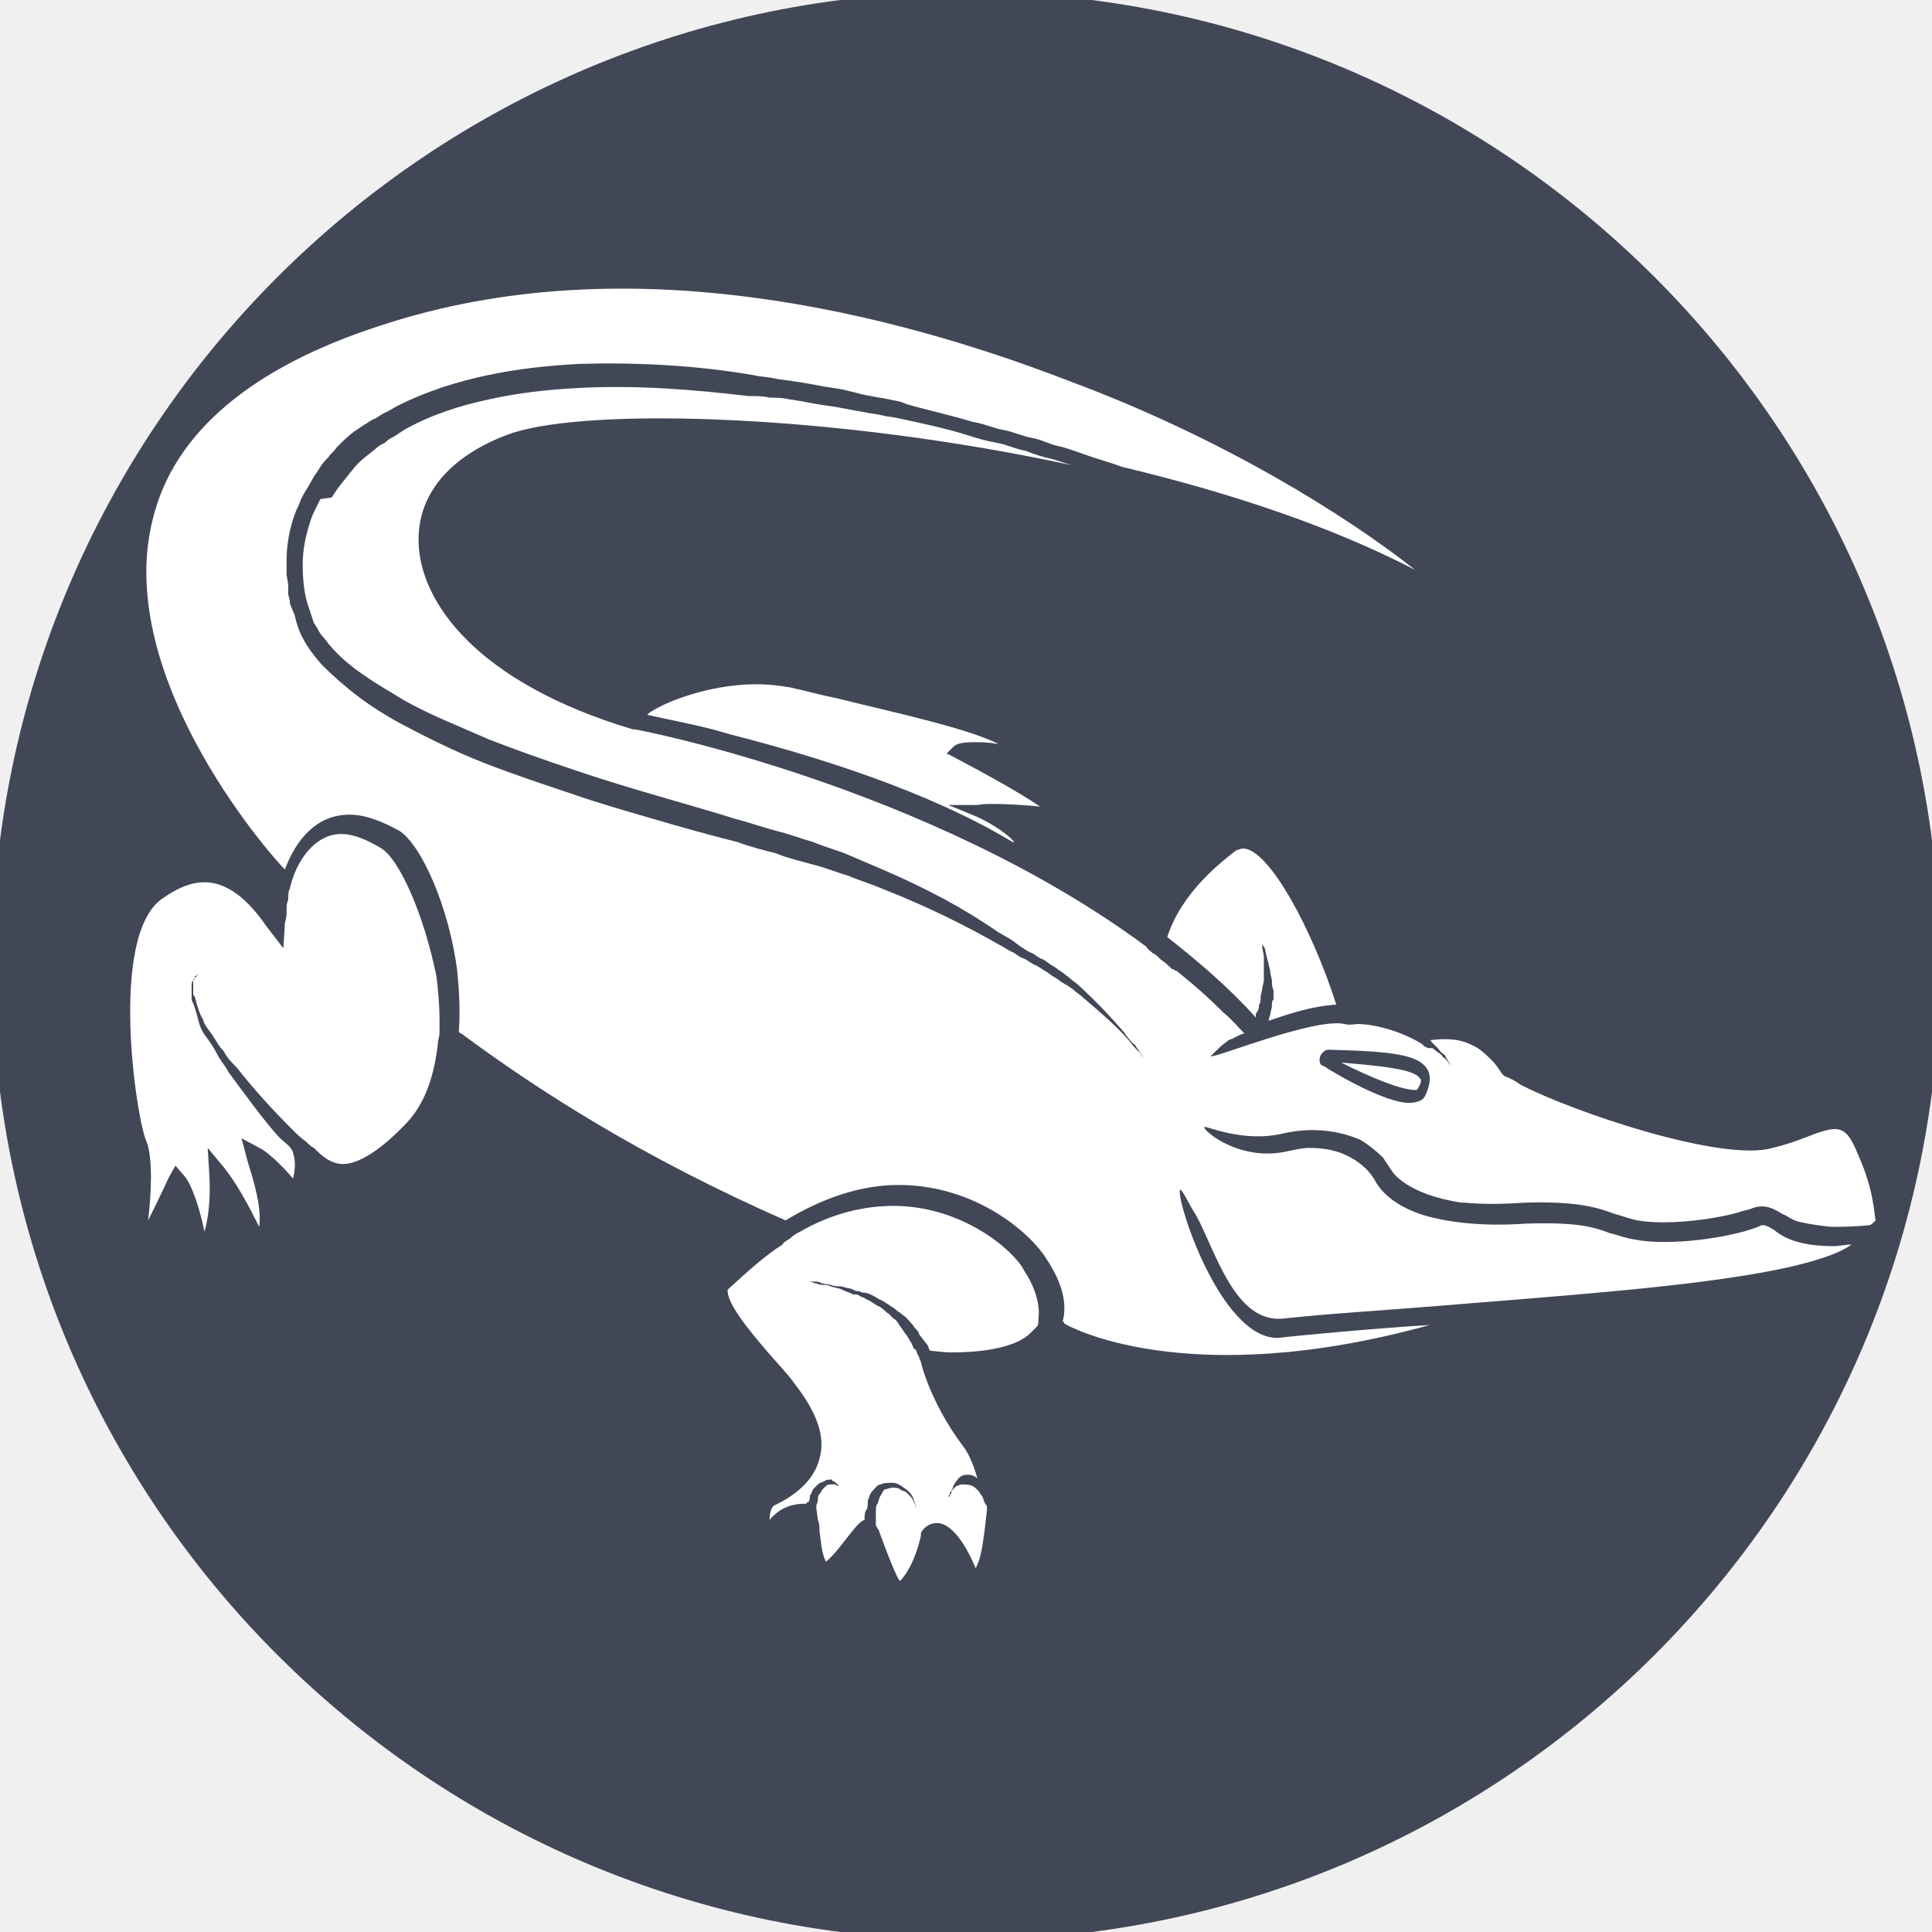
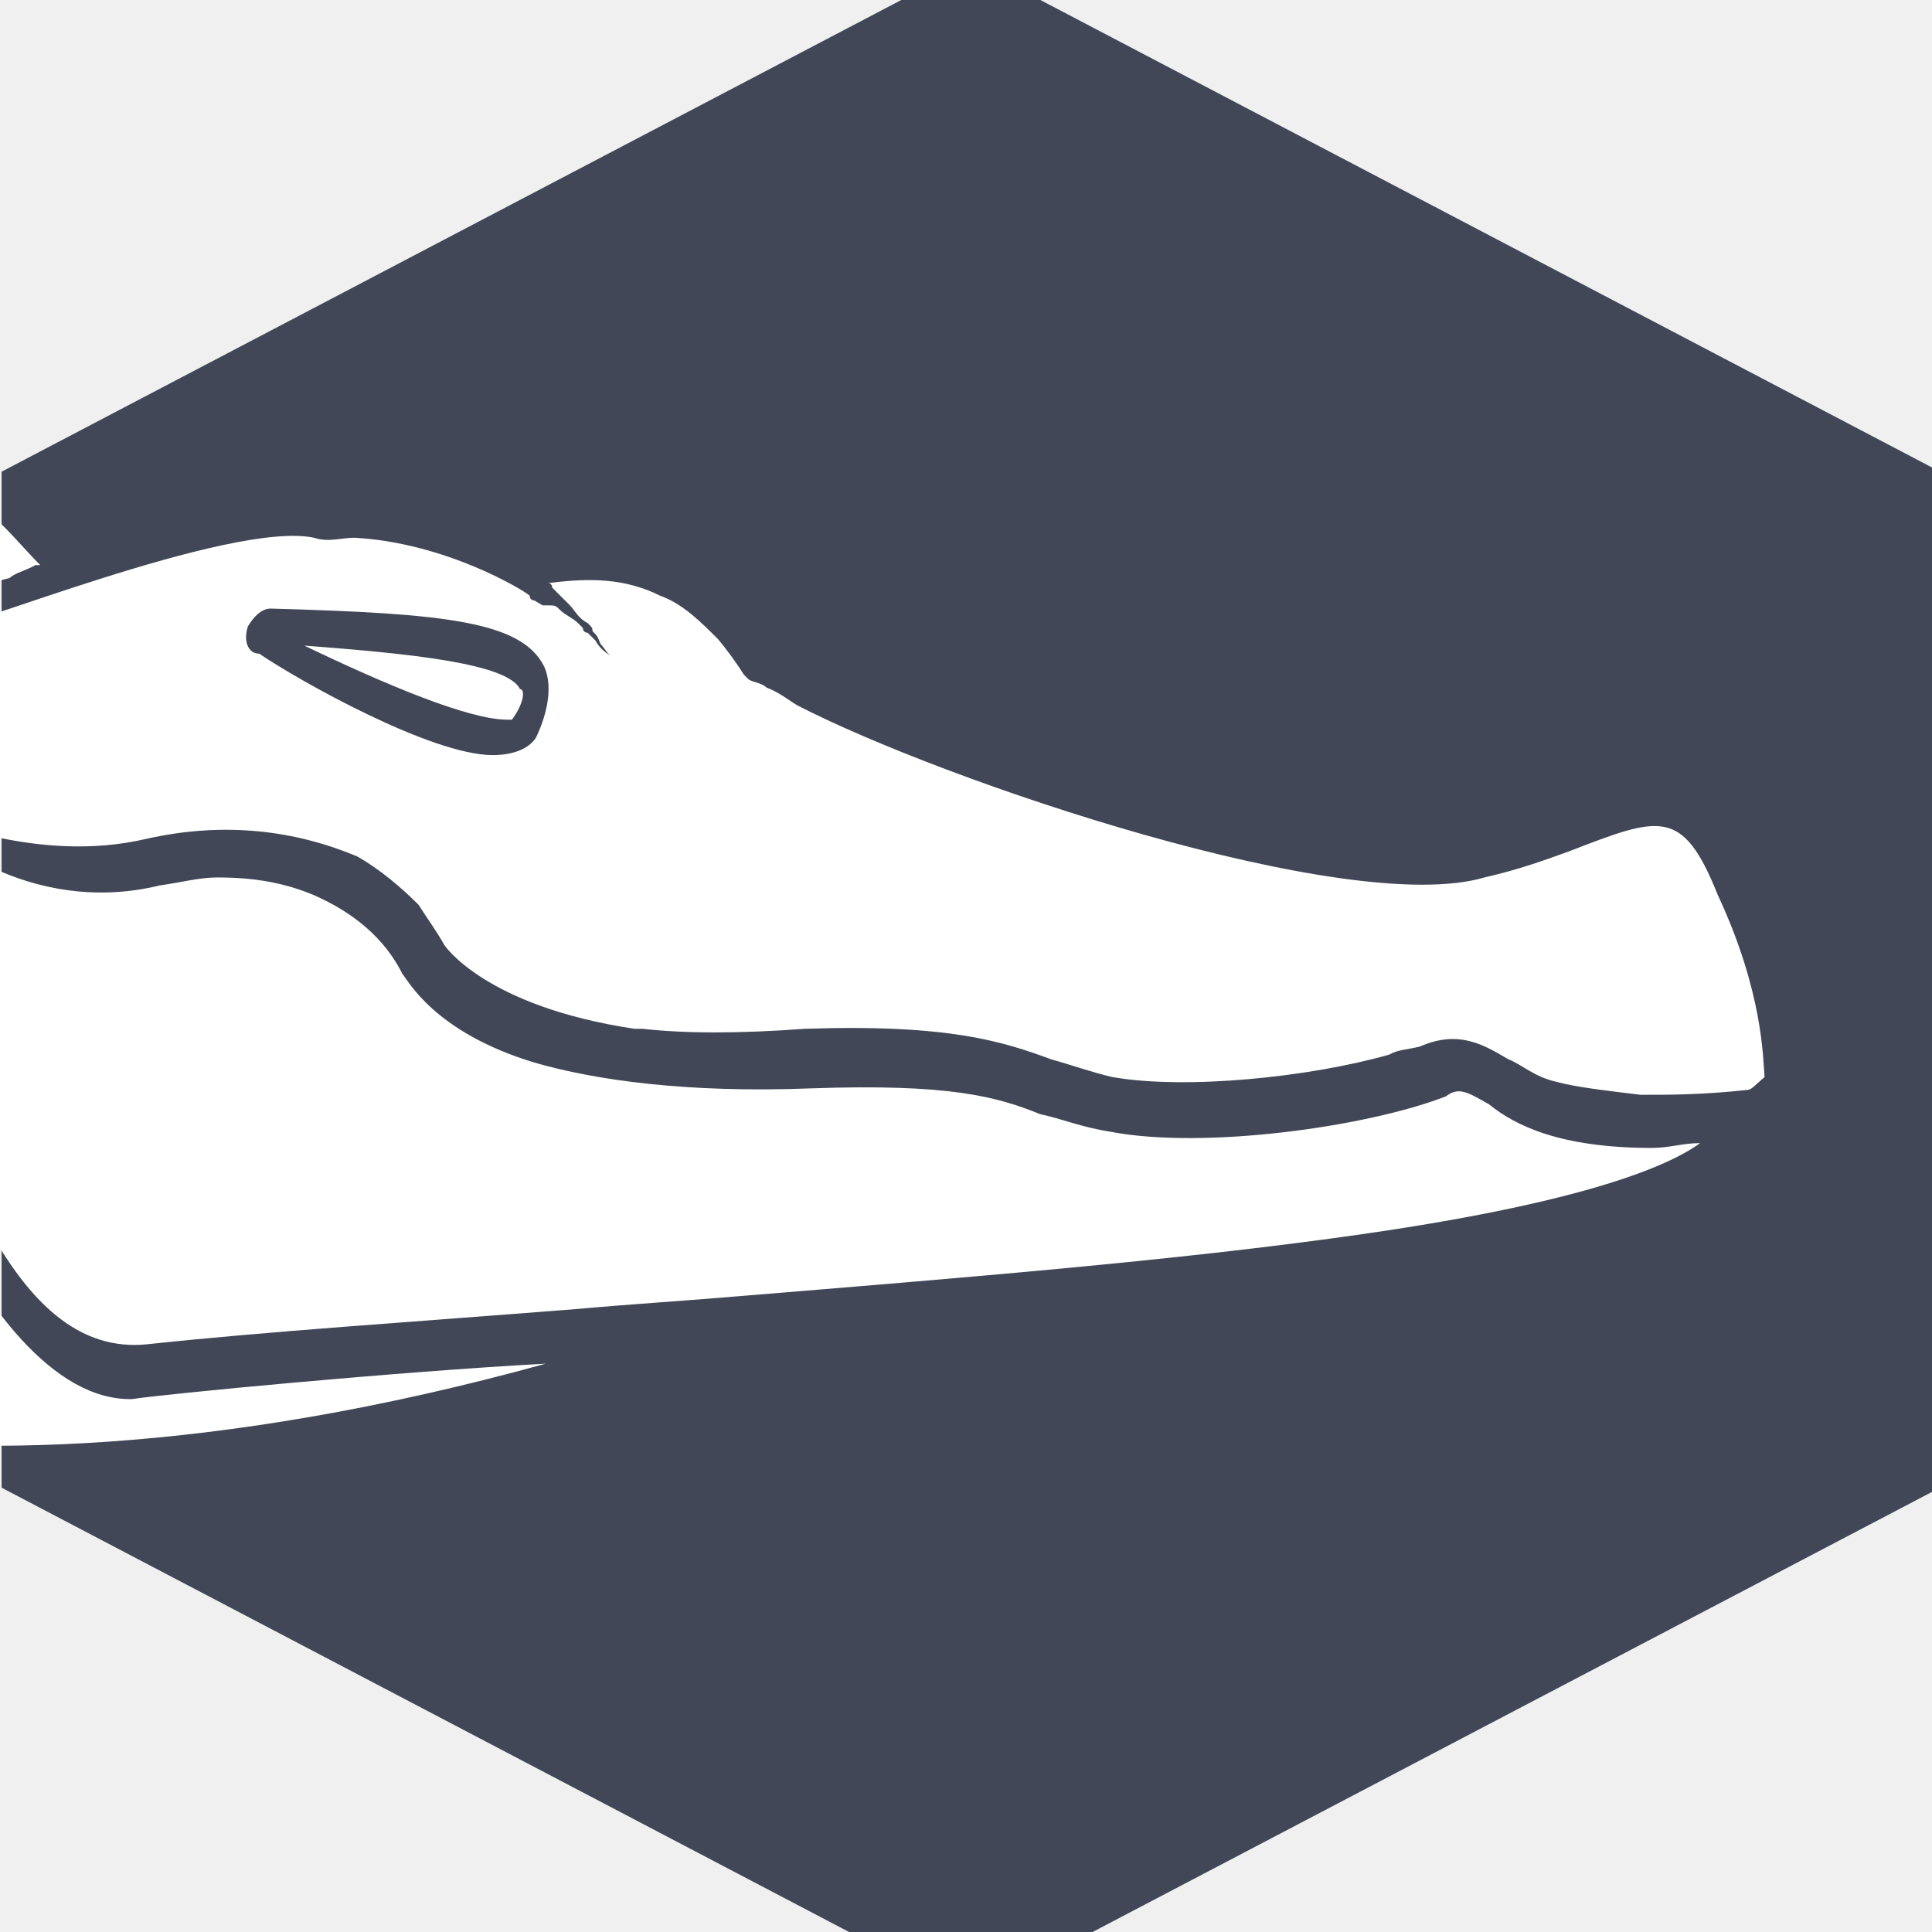
<svg xmlns="http://www.w3.org/2000/svg" version="1.1" id="Слой_1" x="0px" y="0px" viewBox="0 0 120 120" style="enable-background:new 0 0 120 120;" xml:space="preserve">
  <style type="text/css">
	.st0{fill:#414756;stroke:#414756;stroke-miterlimit:10;}
	.st1{fill:#FFFFFF;}
</style>
-   <circle class="st0" cx="60" cy="60" r="60" />
+   <polygon class="st0" points="120,92.1 60.3,123.4 0.6,92.1 0.6,29.6 60.3,-1.7 120,29.6 " />
  <g id="krokodil">
-     <path class="st1" d="M79,62.5c0,0.1-0.1,0.4-0.1,0.5s-0.1,0.2-0.1,0.4c1.2-0.4,2.6-0.9,4.2-1c-1.5-4.7-4.2-9.7-5.8-9.7   c-0.1,0-0.3,0.1-0.4,0.1c-0.9,0.7-3.4,2.6-4.3,5.4c1.9,1.5,3.8,3.1,5.5,5c0,0,0,0,0-0.1C78,63,78,63,78,63c0-0.1,0.1-0.1,0.1-0.2   c0.1-0.1,0.1-0.3,0.1-0.4c0.1-0.1,0.1-0.3,0.1-0.5c0-0.1,0.1-0.4,0.1-0.5s0.1-0.4,0.1-0.5s0-0.4,0-0.5s0-0.4,0-0.5s0-0.3,0-0.4   c0-0.3-0.1-0.5-0.1-0.7c0-0.1,0-0.2,0-0.2s0,0.1,0.1,0.2c0.1,0.1,0.1,0.4,0.2,0.7c0,0.1,0.1,0.3,0.1,0.4s0.1,0.3,0.1,0.5   c0,0.1,0.1,0.4,0.1,0.5c0,0.2,0,0.4,0.1,0.6c0,0.2,0,0.4,0,0.6C79,62.1,79,62.4,79,62.5z" />
-     <path class="st1" d="M55.5,74.9c-1.9,0-3.9,0.5-5.8,1.6c-0.2,0.1-0.4,0.2-0.6,0.4c-0.1,0.1-0.4,0.2-0.5,0.4   c-1.1,0.7-2.2,1.7-3.4,2.8c-0.1,0.8,1.3,2.5,2.5,3.9c0.6,0.7,1.2,1.3,1.7,2c1.3,1.7,1.9,3.2,1.5,4.6c-0.3,1.2-1.3,2.2-2.8,2.9   c-0.2,0.1-0.3,0.5-0.3,0.9c0.6-0.7,1.3-1,2.2-1c0.1,0,0.1,0,0.1,0c0-0.1,0-0.1,0.1-0.1c0.1-0.1,0.1-0.2,0.1-0.4   c0.1-0.1,0.1-0.2,0.2-0.4c0.1-0.1,0.2-0.2,0.3-0.3c0.1-0.1,0.2-0.1,0.4-0.2c0.1-0.1,0.3-0.1,0.4-0.1c0.1,0,0.1,0,0.1,0.1h0.1   l0.1,0.1c0.1,0,0.1,0.1,0.1,0.1l0.1,0.1c0.1,0.1,0.1,0.1,0.1,0.1c0.1,0.1,0.1,0.1,0.1,0.1s-0.1-0.1-0.1-0.1c0-0.1-0.1-0.1-0.1-0.1   L52,92.3c0,0-0.1-0.1-0.1-0.1h-0.1h-0.1c-0.1,0-0.1,0-0.1,0c-0.1,0-0.2,0-0.3,0.1c-0.1,0.1-0.1,0.1-0.2,0.2   c-0.1,0.1-0.1,0.2-0.2,0.3c-0.1,0.1-0.1,0.2-0.1,0.4c0,0.1-0.1,0.2-0.1,0.4c0,0.1,0.1,0.8,0.1,0.8c0.1,0.2,0.1,0.5,0.1,0.7   c0.1,0.6,0.1,1.3,0.4,1.9c0.5-0.4,1-1.1,1.4-1.6c0.4-0.5,0.7-0.9,1-1c0-0.1,0-0.1,0-0.1c0-0.1,0-0.4,0.1-0.5   c0.1-0.1,0.1-0.4,0.1-0.6c0.1-0.2,0.1-0.4,0.3-0.6c0.1-0.1,0.3-0.4,0.5-0.4c0.2-0.1,0.4-0.1,0.7-0.1s0.4,0.1,0.6,0.2   c0.1,0.1,0.3,0.2,0.4,0.3c0.1,0.1,0.2,0.2,0.3,0.4c0.1,0.3,0.2,0.5,0.2,0.7c0,0.1,0,0.3,0,0.3s0-0.1,0-0.3c0-0.1-0.1-0.4-0.3-0.7   c-0.1-0.1-0.2-0.2-0.3-0.3c-0.1-0.1-0.3-0.1-0.4-0.2s-0.4-0.1-0.5-0.1s-0.3,0.1-0.4,0.1s-0.2,0.2-0.3,0.4c-0.1,0.1-0.1,0.3-0.2,0.5   c-0.1,0.1-0.1,0.3-0.1,0.5c0,0.1,0,0.3,0,0.4c0,0.1,0,0.2,0,0.3v0.1c0,0.1,0.1,0.2,0.1,0.2c0,0.1,0.1,0.1,0.1,0.2   c0,0,1,2.8,1.3,3.1c0.3-0.3,0.9-1.1,1.3-2.8v-0.1v-0.1c0.3-0.5,0.7-0.6,1-0.6c1,0,1.9,1.6,2.4,2.8c0.1-0.2,0.2-0.4,0.3-0.8   c0.2-0.8,0.4-2.8,0.4-2.8v-0.1c0-0.1,0-0.1,0-0.1s0-0.1-0.1-0.2c-0.1-0.1-0.1-0.4-0.3-0.6l0,0c-0.1-0.2-0.3-0.4-0.5-0.5   c-0.2-0.1-0.4-0.1-0.7-0.1c-0.1,0-0.2,0.1-0.3,0.1c-0.1,0.1-0.1,0.1-0.2,0.2c-0.1,0.1-0.1,0.1-0.1,0.2c0,0.1-0.1,0.1-0.1,0.2   c-0.1,0.1-0.1,0.1-0.1,0.1s0-0.1,0.1-0.2c0-0.1,0-0.1,0.1-0.2c0-0.1,0.1-0.1,0.1-0.3c0.1-0.1,0.1-0.2,0.2-0.3   c0.1-0.1,0.1-0.2,0.3-0.3c0.1-0.1,0.3-0.1,0.4-0.1s0.3,0,0.4,0.1c0.1,0,0.1,0.1,0.2,0.1c-0.2-0.7-0.5-1.5-0.9-2   c-1.8-2.4-2.5-4.7-2.6-5.2c0-0.1-0.1-0.1-0.1-0.3c-0.1-0.1-0.1-0.2-0.2-0.4c0-0.1-0.1-0.1-0.1-0.1c-0.1-0.1-0.1-0.2-0.2-0.4   c-0.1-0.1-0.2-0.4-0.4-0.6c-0.1-0.2-0.3-0.4-0.4-0.6c-0.1-0.1-0.1-0.2-0.3-0.3c-0.1-0.1-0.2-0.2-0.3-0.3c-0.2-0.1-0.4-0.4-0.7-0.5   c-0.2-0.1-0.4-0.3-0.7-0.4c-0.1-0.1-0.2-0.1-0.4-0.2c-0.1-0.1-0.2-0.1-0.4-0.1c-0.2-0.1-0.5-0.2-0.7-0.3c-0.2-0.1-0.4-0.1-0.7-0.2   c-0.2-0.1-0.4-0.1-0.6-0.1c-0.1,0-0.3-0.1-0.4-0.1c-0.2-0.1-0.4-0.1-0.4-0.1s0.1,0,0.4,0c0.1,0,0.3,0,0.4,0.1   c0.1,0,0.4,0.1,0.6,0.1c0.2,0.1,0.4,0.1,0.7,0.1c0.2,0.1,0.5,0.1,0.7,0.2c0.1,0.1,0.3,0.1,0.4,0.1c0.1,0.1,0.3,0.1,0.4,0.1   c0.3,0.1,0.5,0.2,0.8,0.4c0.3,0.1,0.5,0.3,0.7,0.4c0.1,0.1,0.2,0.1,0.4,0.3c0.1,0.1,0.2,0.1,0.4,0.3c0.2,0.1,0.4,0.4,0.6,0.6   c0.1,0.2,0.4,0.4,0.4,0.6c0.1,0.1,0.3,0.4,0.4,0.5c0.1,0.1,0.2,0.3,0.2,0.4l0.1,0.1c0.2,0,0.7,0.1,1.3,0.1c2.3,0,4.1-0.4,4.9-1.2   c0.1-0.1,0.3-0.3,0.4-0.4l0,0c0.1-0.1,0.1-0.3,0.1-0.5c0.1-0.7-0.1-1.8-0.9-3C63,77.7,59.8,74.9,55.5,74.9z" />
-     <path class="st1" d="M64.6,50.1c-1.3-0.9-3.7-2.2-5.4-3.1l-0.4-0.2l0.4-0.4c0.2-0.2,0.5-0.3,1.3-0.3c0.4,0,0.9,0,1.4,0.1   c0.1,0,0.1,0,0.1,0c-2-1-6.7-2-9.9-2.8c-1-0.2-2.1-0.5-3-0.7c-0.6-0.1-1.3-0.2-2.1-0.2c-3.1,0-5.9,1.2-6.7,1.8l-0.1,0.1   c1.8,0.4,3.5,0.7,5.1,1.2c11,2.8,15.9,5.7,17.6,6.7c0,0,0,0,0.1,0c-0.6-0.7-1.9-1.4-2.4-1.6l-1.7-0.7h1.9   C60.8,49.9,62.7,49.9,64.6,50.1z" />
-     <path class="st1" d="M23.7,52.7c-1-0.6-1.8-0.9-2.5-0.9c-1.6,0-2.8,1.6-3.2,3.4c-0.1,0.2-0.1,0.4-0.1,0.7c-0.1,0.2-0.1,0.4-0.1,0.7   c0,0.2,0,0.4-0.1,0.7l-0.1,1.6l-1-1.3c-0.9-1.3-2.2-2.8-3.9-2.8c-0.8,0-1.6,0.3-2.6,1c-3.4,2.3-1.6,13.9-1,15.1   c0.4,1,0.3,3.3,0.1,4.9c0.3-0.6,0.7-1.4,1.3-2.7l0.4-0.7l0.6,0.7c0.4,0.5,0.9,1.9,1.2,3.4c0.2-0.7,0.4-1.8,0.3-3.6l-0.1-1.6l1,1.2   c0.8,1,1.5,2.3,2.2,3.7c0.1-0.8,0-1.8-0.7-4L15,70.7l1.3,0.7c0.6,0.4,1.3,1.1,1.9,1.8c0.1-0.4,0.2-1,0-1.6c-0.1-0.4-0.5-0.6-0.9-1   c-0.9-1-2-2.5-3.1-4c-0.2-0.4-0.5-0.7-0.7-1.1s-0.4-0.7-0.7-1.1s-0.4-0.7-0.5-1.1s-0.2-0.7-0.3-1c-0.1-0.1-0.1-0.3-0.1-0.4   c0-0.1,0-0.1,0-0.2c0-0.1,0-0.1,0-0.2c0-0.1,0-0.1,0-0.2c0-0.1,0-0.1,0-0.1c0-0.1,0-0.2,0.1-0.3c0-0.1,0.1-0.1,0.1-0.2   c0-0.1,0.1-0.1,0.1-0.1c0.1-0.1,0.1-0.1,0.1-0.1s0,0.1-0.1,0.1c0,0.1,0,0.1-0.1,0.1c0,0.1,0,0.1-0.1,0.2c0,0.1,0,0.2,0,0.3   c0,0.1,0,0.1,0,0.1c0,0.1,0,0.1,0,0.2c0,0.1,0,0.1,0,0.2c0,0.1,0,0.1,0.1,0.2c0,0.1,0.1,0.3,0.1,0.4c0.1,0.3,0.2,0.7,0.4,1   c0.1,0.4,0.4,0.7,0.6,1s0.4,0.7,0.7,1c0.2,0.4,0.5,0.7,0.8,1c1.1,1.4,2.3,2.7,3.3,3.7c0.1,0.1,0.1,0.1,0.1,0.1   c0.3,0.3,0.6,0.6,0.9,0.8l0.1,0.1c0.1,0.1,0.2,0.2,0.4,0.3c0.4,0.4,1,1,1.8,1c1,0,2.4-0.9,4-2.6c1.2-1.3,1.7-3.1,1.9-4.9   c0-0.2,0.1-0.4,0.1-0.7c0-0.2,0-0.4,0-0.7c0-1-0.1-2.1-0.2-2.8C26.3,56.7,24.8,53.4,23.7,52.7z" />
-     <path class="st1" d="M115.4,71.7c-0.8-2-1.3-1.8-3.4-1c-0.5,0.2-1.1,0.4-1.9,0.6c-3.1,0.9-12.3-2.2-15.6-3.9   c-0.2-0.1-0.4-0.3-0.7-0.4c-0.1-0.1-0.3-0.1-0.4-0.2l-0.1-0.1c-0.2-0.3-0.4-0.6-0.6-0.8c-0.4-0.4-0.8-0.8-1.3-1   c-0.8-0.4-1.6-0.4-2.5-0.3h-0.1c0.1,0,0.1,0.1,0.1,0.1c0.1,0.1,0.3,0.3,0.4,0.4l0,0c0.1,0.1,0.2,0.3,0.4,0.4   c0.1,0.1,0.1,0.1,0.1,0.2c0.1,0.1,0.1,0.1,0.2,0.3c0.1,0.1,0.2,0.3,0.4,0.4l0.1,0.1c0.1,0.1,0.2,0.2,0.3,0.4   c0.1,0.1,0.1,0.1,0.1,0.1c0.1,0.1,0.1,0.1,0.1,0.2c0.2,0.3,0.4,0.5,0.4,0.7s0.1,0.1,0.1,0.1S92,68,91.9,67.8   c-0.1-0.1-0.3-0.3-0.4-0.4c-0.1-0.1-0.2-0.2-0.3-0.3l0,0c-0.1-0.1-0.3-0.2-0.4-0.4l-0.1-0.1c-0.1-0.1-0.2-0.2-0.4-0.3   c-0.1-0.1-0.3-0.2-0.4-0.4c-0.1-0.1-0.1-0.1-0.2-0.2c-0.1,0-0.1-0.1-0.1-0.1l-0.1-0.1c-0.1-0.1-0.3-0.2-0.4-0.3   c-0.1-0.1-0.1-0.1-0.3-0.1l0,0h-0.1L88.5,65c0,0-0.1,0-0.1-0.1c-0.1-0.1-1.9-1.2-4-1.3c-0.3,0-0.6,0.1-0.9,0   c-1.9-0.4-8.2,2.2-8.3,2c0.5-0.5,0.7-0.7,1-0.9c0.1-0.1,0.1-0.1,0.4-0.2c0.1-0.1,0.4-0.2,0.6-0.3c0,0,0,0,0.1,0   c-0.4-0.4-0.8-0.9-1.3-1.3c-0.9-0.9-1.8-1.7-2.8-2.5c-0.1-0.1-0.1-0.1-0.2-0.1c-0.1-0.1-0.1-0.1-0.2-0.1c-0.2-0.2-0.4-0.4-0.7-0.6   l-0.1-0.1c-0.1-0.1-0.2-0.2-0.4-0.3c-0.1-0.1-0.3-0.2-0.4-0.4c-13.5-10-31.6-13.5-31.8-13.5h-0.1c-9.7-2.9-13.2-7.9-13.3-11.6   c-0.1-3.1,2.1-5.5,5.8-6.8c4.9-1.6,20-1.2,34.8,2c-0.4-0.1-0.9-0.3-1.3-0.4c-0.5-0.1-1.1-0.3-1.6-0.5c-0.6-0.1-1.2-0.4-1.8-0.5   c-0.6-0.1-1.3-0.3-1.9-0.5c-1.3-0.4-2.7-0.7-4.1-1c-0.4-0.1-0.7-0.1-1.1-0.2c-0.4-0.1-0.7-0.1-1.1-0.2c-0.7-0.1-1.5-0.3-2.3-0.4   c-0.8-0.1-1.6-0.3-2.4-0.4c-0.4-0.1-0.8-0.1-1.2-0.1c-0.4-0.1-0.8-0.1-1.3-0.1c-3.4-0.4-7-0.7-10.6-0.5c-1.9,0.1-3.7,0.3-5.5,0.7   c-1.9,0.4-3.7,1-5.3,1.9l-0.6,0.4c-0.2,0.1-0.4,0.2-0.6,0.4c-0.2,0.1-0.4,0.2-0.6,0.4l-0.5,0.4c-0.4,0.3-0.7,0.6-1,1   c-0.1,0.1-0.3,0.4-0.4,0.5c-0.1,0.1-0.3,0.4-0.4,0.5l-0.4,0.6L19.9,31c-0.1,0.2-0.2,0.4-0.3,0.6c-0.1,0.2-0.2,0.4-0.3,0.7   c-0.3,0.9-0.5,1.8-0.5,2.8c0,0.9,0.1,1.9,0.4,2.7l0.1,0.3l0.1,0.3l0.1,0.3c0.1,0.1,0.1,0.2,0.2,0.3c0.1,0.2,0.2,0.4,0.4,0.6   c0.1,0.1,0.3,0.4,0.4,0.5c0.6,0.7,1.3,1.3,2.2,1.9c0.7,0.5,1.6,1,2.4,1.5c1.6,0.9,3.4,1.6,5.2,2.4c1.8,0.7,3.5,1.3,5.3,1.9   c3.5,1.2,7,2.1,10.2,3.1c0.8,0.2,1.6,0.5,2.4,0.7c0.8,0.2,1.6,0.5,2.3,0.7c0.7,0.3,1.5,0.5,2.2,0.8c0.7,0.3,1.4,0.6,2.1,0.9   c2.8,1.2,5.2,2.5,7.2,3.9c0.2,0.1,0.5,0.3,0.7,0.4s0.4,0.3,0.7,0.5c0.2,0.1,0.4,0.3,0.7,0.4c0.2,0.1,0.4,0.3,0.7,0.4   c0.2,0.1,0.4,0.3,0.6,0.4c0.2,0.1,0.4,0.3,0.6,0.4c0.1,0.1,0.4,0.3,0.5,0.4c0.1,0.1,0.4,0.3,0.5,0.4c1.3,1.2,2.2,2.2,2.8,2.9   c0.3,0.4,0.5,0.7,0.7,0.8c0.1,0.2,0.2,0.3,0.2,0.3L71,65.7c0,0-0.1-0.1-0.2-0.3c-0.1-0.1-0.4-0.4-0.7-0.8c-0.6-0.7-1.6-1.6-2.9-2.7   c-0.1-0.1-0.4-0.3-0.5-0.4c-0.1-0.1-0.4-0.3-0.6-0.4c-0.2-0.1-0.4-0.3-0.6-0.4c-0.2-0.1-0.4-0.3-0.6-0.4c-0.2-0.1-0.4-0.3-0.7-0.4   c-0.2-0.1-0.4-0.3-0.7-0.4s-0.4-0.3-0.7-0.4c-0.2-0.1-0.5-0.3-0.7-0.4c-2.1-1.2-4.5-2.4-7.3-3.5c-0.7-0.3-1.4-0.5-2.1-0.8   c-0.7-0.2-1.4-0.5-2.2-0.7c-0.7-0.2-1.6-0.4-2.3-0.7c-0.8-0.2-1.6-0.4-2.4-0.7c-1.6-0.4-3.4-0.9-5.1-1.4c-1.7-0.5-3.5-1-5.2-1.6   c-1.8-0.6-3.6-1.2-5.4-1.9s-3.6-1.6-5.3-2.5c-0.9-0.5-1.7-1-2.5-1.6s-1.6-1.3-2.3-2c-0.7-0.8-1.3-1.6-1.6-2.7l-0.1-0.4   C18,37.5,18,37.5,18,37.3l-0.1-0.4v-0.1v-0.1v-0.1v-0.2c0-0.3-0.1-0.5-0.1-0.8s0-0.5,0-0.8c0-1,0.2-2.1,0.6-3.1   c0.1-0.2,0.2-0.4,0.3-0.7c0.1-0.2,0.2-0.4,0.4-0.7l0.4-0.7l0.4-0.6c0.1-0.2,0.3-0.4,0.5-0.6c0.1-0.2,0.4-0.4,0.5-0.6   c0.4-0.4,0.7-0.7,1.1-1l0.6-0.4c0.2-0.1,0.4-0.3,0.7-0.4c0.2-0.1,0.4-0.3,0.7-0.4l0.7-0.4c1.8-0.9,3.7-1.5,5.6-1.9   c1.9-0.4,3.8-0.6,5.7-0.7c3.7-0.1,7.3,0.1,10.8,0.7c0.4,0.1,0.8,0.1,1.3,0.2c0.4,0.1,0.8,0.1,1.3,0.2c0.8,0.1,1.6,0.3,2.4,0.4   c0.8,0.1,1.6,0.4,2.3,0.5c0.4,0.1,0.7,0.1,1.1,0.2s0.7,0.1,1.1,0.3c1.4,0.4,2.8,0.7,4.1,1.1c0.7,0.1,1.3,0.4,1.9,0.5   c0.6,0.1,1.2,0.4,1.8,0.5c0.6,0.1,1.1,0.4,1.6,0.5c0.5,0.1,1,0.3,1.6,0.5c0.8,0.3,1.6,0.5,2.4,0.8c6.7,1.6,13,3.7,18.2,6.4   c-4.3-3.4-12-8.2-21.4-11.7c-11.1-4.3-27.6-8.5-42.8-3.5c-8.1,2.6-12.9,6.7-14.2,12c-2.6,10.1,8,21.7,8.2,21.8l0,0   c0.7-1.9,2-3.4,4-3.4c1,0,2,0.4,3.1,1c1.4,0.9,3.1,4.8,3.6,8.7c0.1,1,0.2,2.4,0.1,3.8c0.1,0.1,0.2,0.1,0.3,0.2   c4.6,3.4,11.1,7.6,20,11.5c2.3-1.4,4.7-2.2,7-2.2c4.9,0,8.3,3.1,9.2,4.6c1,1.5,1.3,2.8,1,3.9c0.1,0,0.1,0,0.1,0.1   c0.1,0.1,7.5,4.3,22.7,0.1c-3.4,0.2-8.7,0.7-9.4,0.8c-3.6,0.1-6.4-8.7-6.1-9.2c0.1-0.1,0.6,1,1,1.6c1.2,2.2,2.4,6.7,5.4,6.4   c2.7-0.3,6.1-0.5,9.8-0.8c1.2-0.1,2.4-0.2,3.7-0.3c4.9-0.4,9.9-0.8,14-1.4c4.9-0.7,7-1.5,7.8-2.1c-0.4,0-0.7,0.1-1.1,0.1   c-2.1,0-3.1-0.5-3.7-1c-0.5-0.3-0.7-0.4-1-0.2c-1.8,0.7-5.5,1.2-7.6,0.8c-0.7-0.1-1.1-0.3-1.6-0.4c-1-0.4-2.1-0.7-5.2-0.6   c-2.8,0.2-4.9-0.1-6.3-0.5c-2.3-0.7-2.9-1.9-3-2c-0.4-0.8-1.1-1.4-2-1.8c-0.7-0.3-1.4-0.4-2.2-0.4c-0.4,0-0.8,0.1-1.3,0.2   c-3,0.7-5.3-1.3-5.2-1.5c0.1-0.1,2.4,1,4.9,0.4c1.8-0.4,3.4-0.2,4.8,0.4c0.5,0.3,1,0.7,1.4,1.1c0.2,0.3,0.4,0.6,0.6,0.9   c0,0,0.9,1.4,4.3,1.9c0.1,0,0.1,0,0.2,0c1,0.1,2.2,0.1,3.7,0c3.3-0.1,4.5,0.3,5.6,0.7c0.4,0.1,0.9,0.3,1.4,0.4   c1.7,0.3,4.5,0,6.3-0.5c0.2-0.1,0.4-0.1,0.7-0.2c0.9-0.4,1.5,0,2,0.3c0.3,0.1,0.6,0.4,1.1,0.5c0.4,0.1,1,0.2,1.9,0.3   c0.7,0,1.4,0,2.4-0.1l0,0l0,0c0.1,0,0.2-0.1,0.4-0.3C116.4,75.4,116.4,73.9,115.4,71.7z M82,65.6c0.1-0.2,0.3-0.4,0.5-0.4l0,0   c4,0.1,5.7,0.3,6.2,1.3c0.2,0.4,0.1,1-0.2,1.6c-0.1,0.2-0.4,0.4-1,0.4l0,0c-1.4,0-4.4-1.7-5.3-2.3C82,66.2,81.9,65.9,82,65.6z" />
-     <path class="st1" d="M87.9,67.7c0.1,0,0.1,0,0.1,0c0.3-0.4,0.3-0.7,0.2-0.7c-0.3-0.6-2.5-0.8-4.9-1C85.1,66.9,87,67.7,87.9,67.7   L87.9,67.7z" />
+     <path class="st1" d="M-32.2-3.5c-3.6-2.5-10.1-6-14.8-8.5l-1.1-0.5l1.1-1.1c0.5-0.5,1.4-0.8,3.6-0.8c1.1,0,2.5,0,3.8,0.3   c0.3,0,0.3,0,0.3,0c-5.5-2.7-18.3-5.5-27.1-7.7c-2.7-0.5-5.7-1.4-8.2-1.9c-1.6-0.3-3.6-0.5-5.7-0.5c-8.5,0-16.1,3.3-18.3,4.9   l-0.3,0.3c4.9,1.1,9.6,1.9,13.9,3.3C-54.9-8.1-41.5-0.2-36.9,2.6c0,0,0,0,0.3,0c-1.6-1.9-5.2-3.8-6.6-4.4l-4.6-1.9h5.2   C-42.6-4-37.4-4-32.2-3.5z" />
+     <path class="st1" d="M-144.1,3.7c-2.7-1.6-4.9-2.5-6.8-2.5c-4.4,0-7.7,4.4-8.8,9.3c-0.3,0.5-0.3,1.1-0.3,1.9   c-0.3,0.5-0.3,1.1-0.3,1.9c0,0.5,0,1.1-0.3,1.9l-0.3,4.4l-2.7-3.6c-2.5-3.6-6-7.7-10.7-7.7c-2.2,0-4.4,0.8-7.1,2.7   c-9.3,6.3-4.4,38-2.7,41.3c1.1,2.7,0.8,9,0.3,13.4c0.8-1.6,1.9-3.8,3.6-7.4l1.1-1.9l1.6,1.9c1.1,1.4,2.5,5.2,3.3,9.3   c0.5-1.9,1.1-4.9,0.8-9.8l-0.3-4.4l2.7,3.3c2.2,2.7,4.1,6.3,6,10.1c0.3-2.2,0-4.9-1.9-10.9l-1.1-4.1l3.6,1.9c1.6,1.1,3.6,3,5.2,4.9   c0.3-1.1,0.5-2.7,0-4.4c-0.3-1.1-1.4-1.6-2.5-2.7c-2.5-2.7-5.5-6.8-8.5-10.9c-0.5-1.1-1.4-1.9-1.9-3c-0.5-1.1-1.1-1.9-1.9-3   c-0.8-1.1-1.1-1.9-1.4-3c-0.3-1.1-0.5-1.9-0.8-2.7c-0.3-0.3-0.3-0.8-0.3-1.1c0-0.3,0-0.3,0-0.5c0-0.3,0-0.3,0-0.5   c0-0.3,0-0.3,0-0.5c0-0.3,0-0.3,0-0.3c0-0.3,0-0.5,0.3-0.8c0-0.3,0.3-0.3,0.3-0.5c0-0.3,0.3-0.3,0.3-0.3c0.3-0.3,0.3-0.3,0.3-0.3   s0,0.3-0.3,0.3c0,0.3,0,0.3-0.3,0.3c0,0.3,0,0.3-0.3,0.5c0,0.3,0,0.5,0,0.8s0,0.3,0,0.3c0,0.3,0,0.3,0,0.5c0,0.3,0,0.3,0,0.5   c0,0.3,0,0.3,0.3,0.5c0,0.3,0.3,0.8,0.3,1.1c0.3,0.8,0.5,1.9,1.1,2.7c0.3,1.1,1.1,1.9,1.6,2.7c0.5,0.8,1.1,1.9,1.9,2.7   c0.5,1.1,1.4,1.9,2.2,2.7c3,3.8,6.3,7.4,9,10.1c0.3,0.3,0.3,0.3,0.3,0.3c0.8,0.8,1.6,1.6,2.5,2.2l0.3,0.3c0.3,0.3,0.5,0.5,1.1,0.8   c1.1,1.1,2.7,2.7,4.9,2.7c2.7,0,6.6-2.5,10.9-7.1c3.3-3.6,4.6-8.5,5.2-13.4c0-0.5,0.3-1.1,0.3-1.9c0-0.5,0-1.1,0-1.9   c0-2.7-0.3-5.7-0.5-7.7C-137,14.6-141.1,5.6-144.1,3.7z" />
+     <path class="st1" d="M106.7,55.6c-2.2-5.5-3.6-4.9-9.3-2.7c-1.4,0.5-3,1.1-5.2,1.6c-8.5,2.5-33.6-6-42.7-10.7   c-0.5-0.3-1.1-0.8-1.9-1.1c-0.3-0.3-0.8-0.3-1.1-0.5l-0.3-0.3c-0.5-0.8-1.1-1.6-1.6-2.2c-1.1-1.1-2.2-2.2-3.6-2.7   c-2.2-1.1-4.4-1.1-6.8-0.8H34c0.3,0,0.3,0.3,0.3,0.3c0.3,0.3,0.8,0.8,1.1,1.1l0,0c0.3,0.3,0.5,0.8,1.1,1.1c0.3,0.3,0.3,0.3,0.3,0.5   c0.3,0.3,0.3,0.3,0.5,0.8c0.3,0.3,0.5,0.8,1.1,1.1l0.3,0.3c0.3,0.3,0.5,0.5,0.8,1.1c0.3,0.3,0.3,0.3,0.3,0.3C40,43,40,43,40,43.3   c0.5,0.8,1.1,1.4,1.1,1.9s0.3,0.3,0.3,0.3s1.4,0,1.1-0.5c-0.3-0.3-0.8-0.8-1.1-1.1s-0.5-0.5-0.8-0.8l0,0c-0.3-0.3-0.8-0.5-1.1-1.1   l-0.3-0.3c-0.3-0.3-0.5-0.5-1.1-0.8c-0.3-0.3-0.8-0.5-1.1-1.1c-0.3-0.3-0.3-0.3-0.5-0.5c-0.3,0-0.3-0.3-0.3-0.3l-0.3-0.3   c-0.3-0.3-0.8-0.5-1.1-0.8c-0.3-0.3-0.3-0.3-0.8-0.3l0,0h-0.3l-0.5-0.3c0,0-0.3,0-0.3-0.3c-0.3-0.3-5.2-3.3-10.9-3.6   c-0.8,0-1.6,0.3-2.5,0c-5.2-1.1-22.4,6-22.7,5.5c1.4-1.4,1.9-1.9,2.7-2.5c0.3-0.3,0.3-0.3,1.1-0.5c0.3-0.3,1.1-0.5,1.6-0.8   c0,0,0,0,0.3,0C1.4,34,0.3,32.6-1,31.6c-2.5-2.5-4.9-4.6-7.7-6.8C-9,24.4-9,24.4-9.2,24.4c-0.3-0.3-0.3-0.3-0.5-0.3   c-0.5-0.5-1.1-1.1-1.9-1.6l-0.3-0.3c-0.3-0.3-0.5-0.5-1.1-0.8c-0.3-0.3-0.8-0.5-1.1-1.1c-36.9-27.3-86.4-36.9-87-36.9h-0.3   c-26.5-7.9-36.1-21.6-36.4-31.7c-0.3-8.5,5.7-15,15.9-18.6c13.4-4.4,54.7-3.3,95.2,5.5c-1.1-0.3-2.5-0.8-3.6-1.1   c-1.4-0.3-3-0.8-4.4-1.4c-1.6-0.3-3.3-1.1-4.9-1.4c-1.6-0.3-3.6-0.8-5.2-1.4c-3.6-1.1-7.4-1.9-11.2-2.7c-1.1-0.3-1.9-0.3-3-0.5   c-1.1-0.3-1.9-0.3-3-0.5c-1.9-0.3-4.1-0.8-6.3-1.1s-4.4-0.8-6.6-1.1c-1.1-0.3-2.2-0.3-3.3-0.3c-1.1-0.3-2.2-0.3-3.6-0.3   c-9.3-1.1-19.1-1.9-29-1.4c-5.2,0.3-10.1,0.8-15,1.9c-5.2,1.1-10.1,2.7-14.5,5.2l-1.6,1.1c-0.5,0.3-1.1,0.5-1.6,1.1   c-0.5,0.3-1.1,0.5-1.6,1.1l-1.4,1.1c-1.1,0.8-1.9,1.6-2.7,2.7c-0.3,0.3-0.8,1.1-1.1,1.4c-0.3,0.3-0.8,1.1-1.1,1.4l-1.1,1.6   l-1.9,0.3c-0.3,0.5-0.5,1.1-0.8,1.6s-0.5,1.1-0.8,1.9c-0.8,2.5-1.4,4.9-1.4,7.7c0,2.5,0.3,5.2,1.1,7.4l0.3,0.8l0.3,0.8l0.3,0.8   c0.3,0.3,0.3,0.5,0.5,0.8c0.3,0.5,0.5,1.1,1.1,1.6c0.3,0.3,0.8,1.1,1.1,1.4c1.6,1.9,3.6,3.6,6,5.2c1.9,1.4,4.4,2.7,6.6,4.1   c4.4,2.5,9.3,4.4,14.2,6.6c4.9,1.9,9.6,3.6,14.5,5.2C-102-6.5-92.4-4-83.6-1.3c2.2,0.5,4.4,1.4,6.6,1.9c2.2,0.5,4.4,1.4,6.3,1.9   c1.9,0.8,4.1,1.4,6,2.2c1.9,0.8,3.8,1.6,5.7,2.5c7.7,3.3,14.2,6.8,19.7,10.7c0.5,0.3,1.4,0.8,1.9,1.1c0.5,0.3,1.1,0.8,1.9,1.4   c0.5,0.3,1.1,0.8,1.9,1.1c0.5,0.3,1.1,0.8,1.9,1.1c0.5,0.3,1.1,0.8,1.6,1.1c0.5,0.3,1.1,0.8,1.6,1.1c0.3,0.3,1.1,0.8,1.4,1.1   c0.3,0.3,1.1,0.8,1.4,1.1c3.6,3.3,6,6,7.7,7.9c0.8,1.1,1.4,1.9,1.9,2.2c0.3,0.5,0.5,0.8,0.5,0.8l0.8,1.4c0,0-0.3-0.3-0.5-0.8   c-0.3-0.3-1.1-1.1-1.9-2.2c-1.6-1.9-4.4-4.4-7.9-7.4c-0.3-0.3-1.1-0.8-1.4-1.1c-0.3-0.3-1.1-0.8-1.6-1.1c-0.5-0.3-1.1-0.8-1.6-1.1   c-0.5-0.3-1.1-0.8-1.6-1.1c-0.5-0.3-1.1-0.8-1.9-1.1c-0.5-0.3-1.1-0.8-1.9-1.1c-0.8-0.3-1.1-0.8-1.9-1.1c-0.5-0.3-1.4-0.8-1.9-1.1   c-5.7-3.3-12.3-6.6-20-9.6c-1.9-0.8-3.8-1.4-5.7-2.2c-1.9-0.5-3.8-1.4-6-1.9c-1.9-0.5-4.4-1.1-6.3-1.9c-2.2-0.5-4.4-1.1-6.6-1.9   c-4.4-1.1-9.3-2.5-13.9-3.8c-4.6-1.4-9.6-2.7-14.2-4.4c-4.9-1.6-9.8-3.3-14.8-5.2s-9.8-4.4-14.5-6.8c-2.5-1.4-4.6-2.7-6.8-4.4   c-2.2-1.6-4.4-3.6-6.3-5.5c-1.9-2.2-3.6-4.4-4.4-7.4l-0.3-1.1c-0.8-1.9-0.8-1.9-0.8-2.5l-0.3-1.1v-0.3v-0.3v-0.3v-0.5   c0-0.8-0.3-1.4-0.3-2.2s0-1.4,0-2.2c0-2.7,0.5-5.7,1.6-8.5c0.3-0.5,0.5-1.1,0.8-1.9c0.3-0.5,0.5-1.1,1.1-1.9l1.1-1.9l1.1-1.6   c0.3-0.5,0.8-1.1,1.4-1.6c0.3-0.5,1.1-1.1,1.4-1.6c1.1-1.1,1.9-1.9,3-2.7l1.6-1.1c0.5-0.3,1.1-0.8,1.9-1.1c0.5-0.3,1.1-0.8,1.9-1.1   l1.9-1.1c4.9-2.5,10.1-4.1,15.3-5.2c5.2-1.1,10.4-1.6,15.6-1.9c10.1-0.3,20,0.3,29.5,1.9c1.1,0.3,2.2,0.3,3.6,0.5   c1.1,0.3,2.2,0.3,3.6,0.5c2.2,0.3,4.4,0.8,6.6,1.1c2.2,0.3,4.4,1.1,6.3,1.4c1.1,0.3,1.9,0.3,3,0.5c1.1,0.3,1.9,0.3,3,0.8   c3.8,1.1,7.7,1.9,11.2,3c1.9,0.3,3.6,1.1,5.2,1.4c1.6,0.3,3.3,1.1,4.9,1.4c1.6,0.3,3,1.1,4.4,1.4s2.7,0.8,4.4,1.4   c2.2,0.8,4.4,1.4,6.6,2.2C0.1-56.8,17.3-51,31.5-43.7C19.8-53-1.3-66.1-27-75.7c-30.4-11.8-75.5-23.2-117.1-9.6   c-22.2,7.1-35.3,18.3-38.8,32.8C-190-24.8-161,6.9-160.5,7.2l0,0c1.9-5.2,5.5-9.3,10.9-9.3c2.7,0,5.5,1.1,8.5,2.7   c3.8,2.5,8.5,13.1,9.8,23.8c0.3,2.7,0.5,6.6,0.3,10.4c0.3,0.3,0.5,0.3,0.8,0.5c12.6,9.3,30.4,20.8,54.7,31.5c6.3-3.8,12.9-6,19.1-6   c13.4,0,22.7,8.5,25.2,12.6c2.7,4.1,3.6,7.7,2.7,10.7c0.3,0,0.3,0,0.3,0.3c0.3,0.3,20.5,11.8,62.1,0.3c-9.3,0.5-23.8,1.9-25.7,2.2   C-1.6,87.1-9.2,63-8.4,61.6c0.3-0.3,1.6,2.7,2.7,4.4c3.3,6,6.6,18.3,14.8,17.5c7.4-0.8,16.7-1.4,26.8-2.2c3.3-0.3,6.6-0.5,10.1-0.8   c13.4-1.1,27.1-2.2,38.3-3.8c13.4-1.9,19.1-4.1,21.3-5.7c-1.1,0-1.9,0.3-3,0.3c-5.7,0-8.5-1.4-10.1-2.7c-1.4-0.8-1.9-1.1-2.7-0.5   c-4.9,1.9-15,3.3-20.8,2.2c-1.9-0.3-3-0.8-4.4-1.1c-2.7-1.1-5.7-1.9-14.2-1.6C42.7,67.9,37,67.1,33.2,66c-6.3-1.9-7.9-5.2-8.2-5.5   c-1.1-2.2-3-3.8-5.5-4.9c-1.9-0.8-3.8-1.1-6-1.1c-1.1,0-2.2,0.3-3.6,0.5C1.7,57-4.6,51.5-4.3,51c0.3-0.3,6.6,2.7,13.4,1.1   c4.9-1.1,9.3-0.5,13.1,1.1c1.4,0.8,2.7,1.9,3.8,3c0.5,0.8,1.1,1.6,1.6,2.5c0,0,2.5,3.8,11.8,5.2c0.3,0,0.3,0,0.5,0   c2.7,0.3,6,0.3,10.1,0c9-0.3,12.3,0.8,15.3,1.9c1.1,0.3,2.5,0.8,3.8,1.1c4.6,0.8,12.3,0,17.2-1.4c0.5-0.3,1.1-0.3,1.9-0.5   c2.5-1.1,4.1,0,5.5,0.8c0.8,0.3,1.6,1.1,3,1.4c1.1,0.3,2.7,0.5,5.2,0.8c1.9,0,3.8,0,6.6-0.3l0,0l0,0c0.3,0,0.5-0.3,1.1-0.8   C109.5,65.7,109.5,61.6,106.7,55.6z M15.4,38.9c0.3-0.5,0.8-1.1,1.4-1.1l0,0c10.9,0.3,15.6,0.8,17,3.6c0.5,1.1,0.3,2.7-0.5,4.4   c-0.3,0.5-1.1,1.1-2.7,1.1l0,0c-3.8,0-12-4.6-14.5-6.3C15.4,40.6,15.1,39.8,15.4,38.9z" />
+     <path class="st1" d="M31.5,44.7c0.3,0,0.3,0,0.3,0c0.8-1.1,0.8-1.9,0.5-1.9c-0.8-1.6-6.8-2.2-13.4-2.7   C23.9,42.5,29.1,44.7,31.5,44.7L31.5,44.7z" />
  </g>
</svg>
